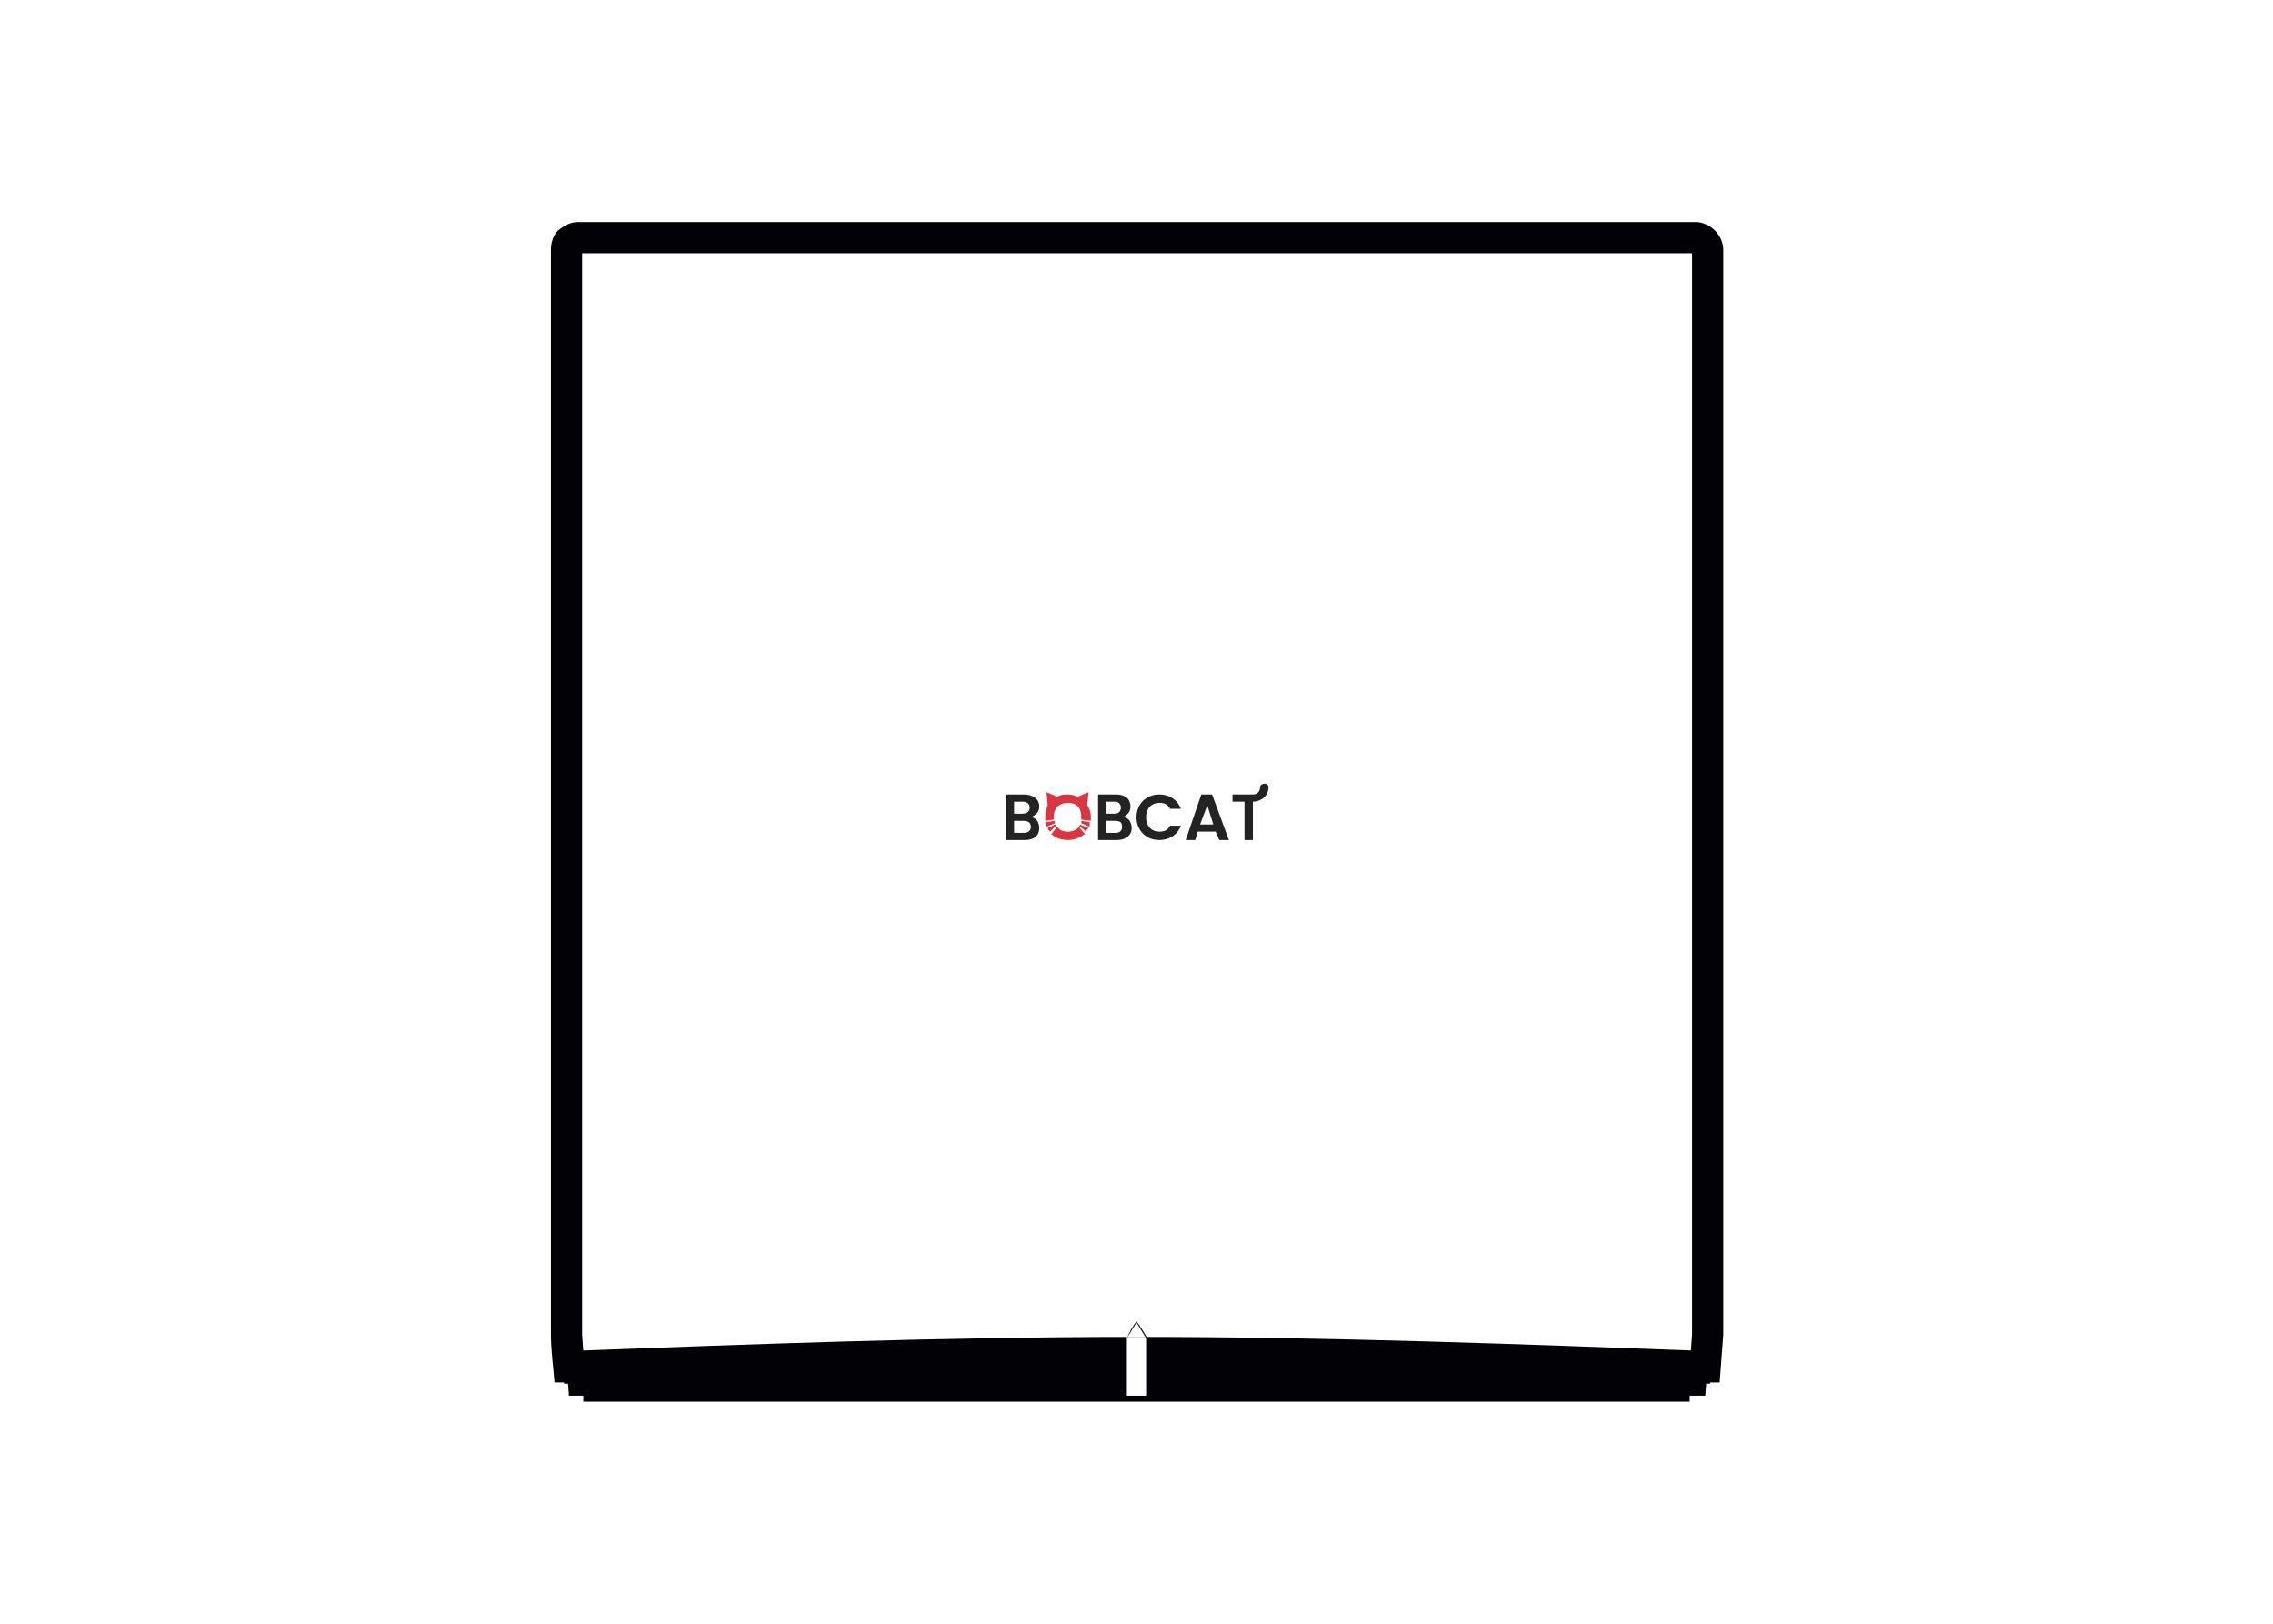
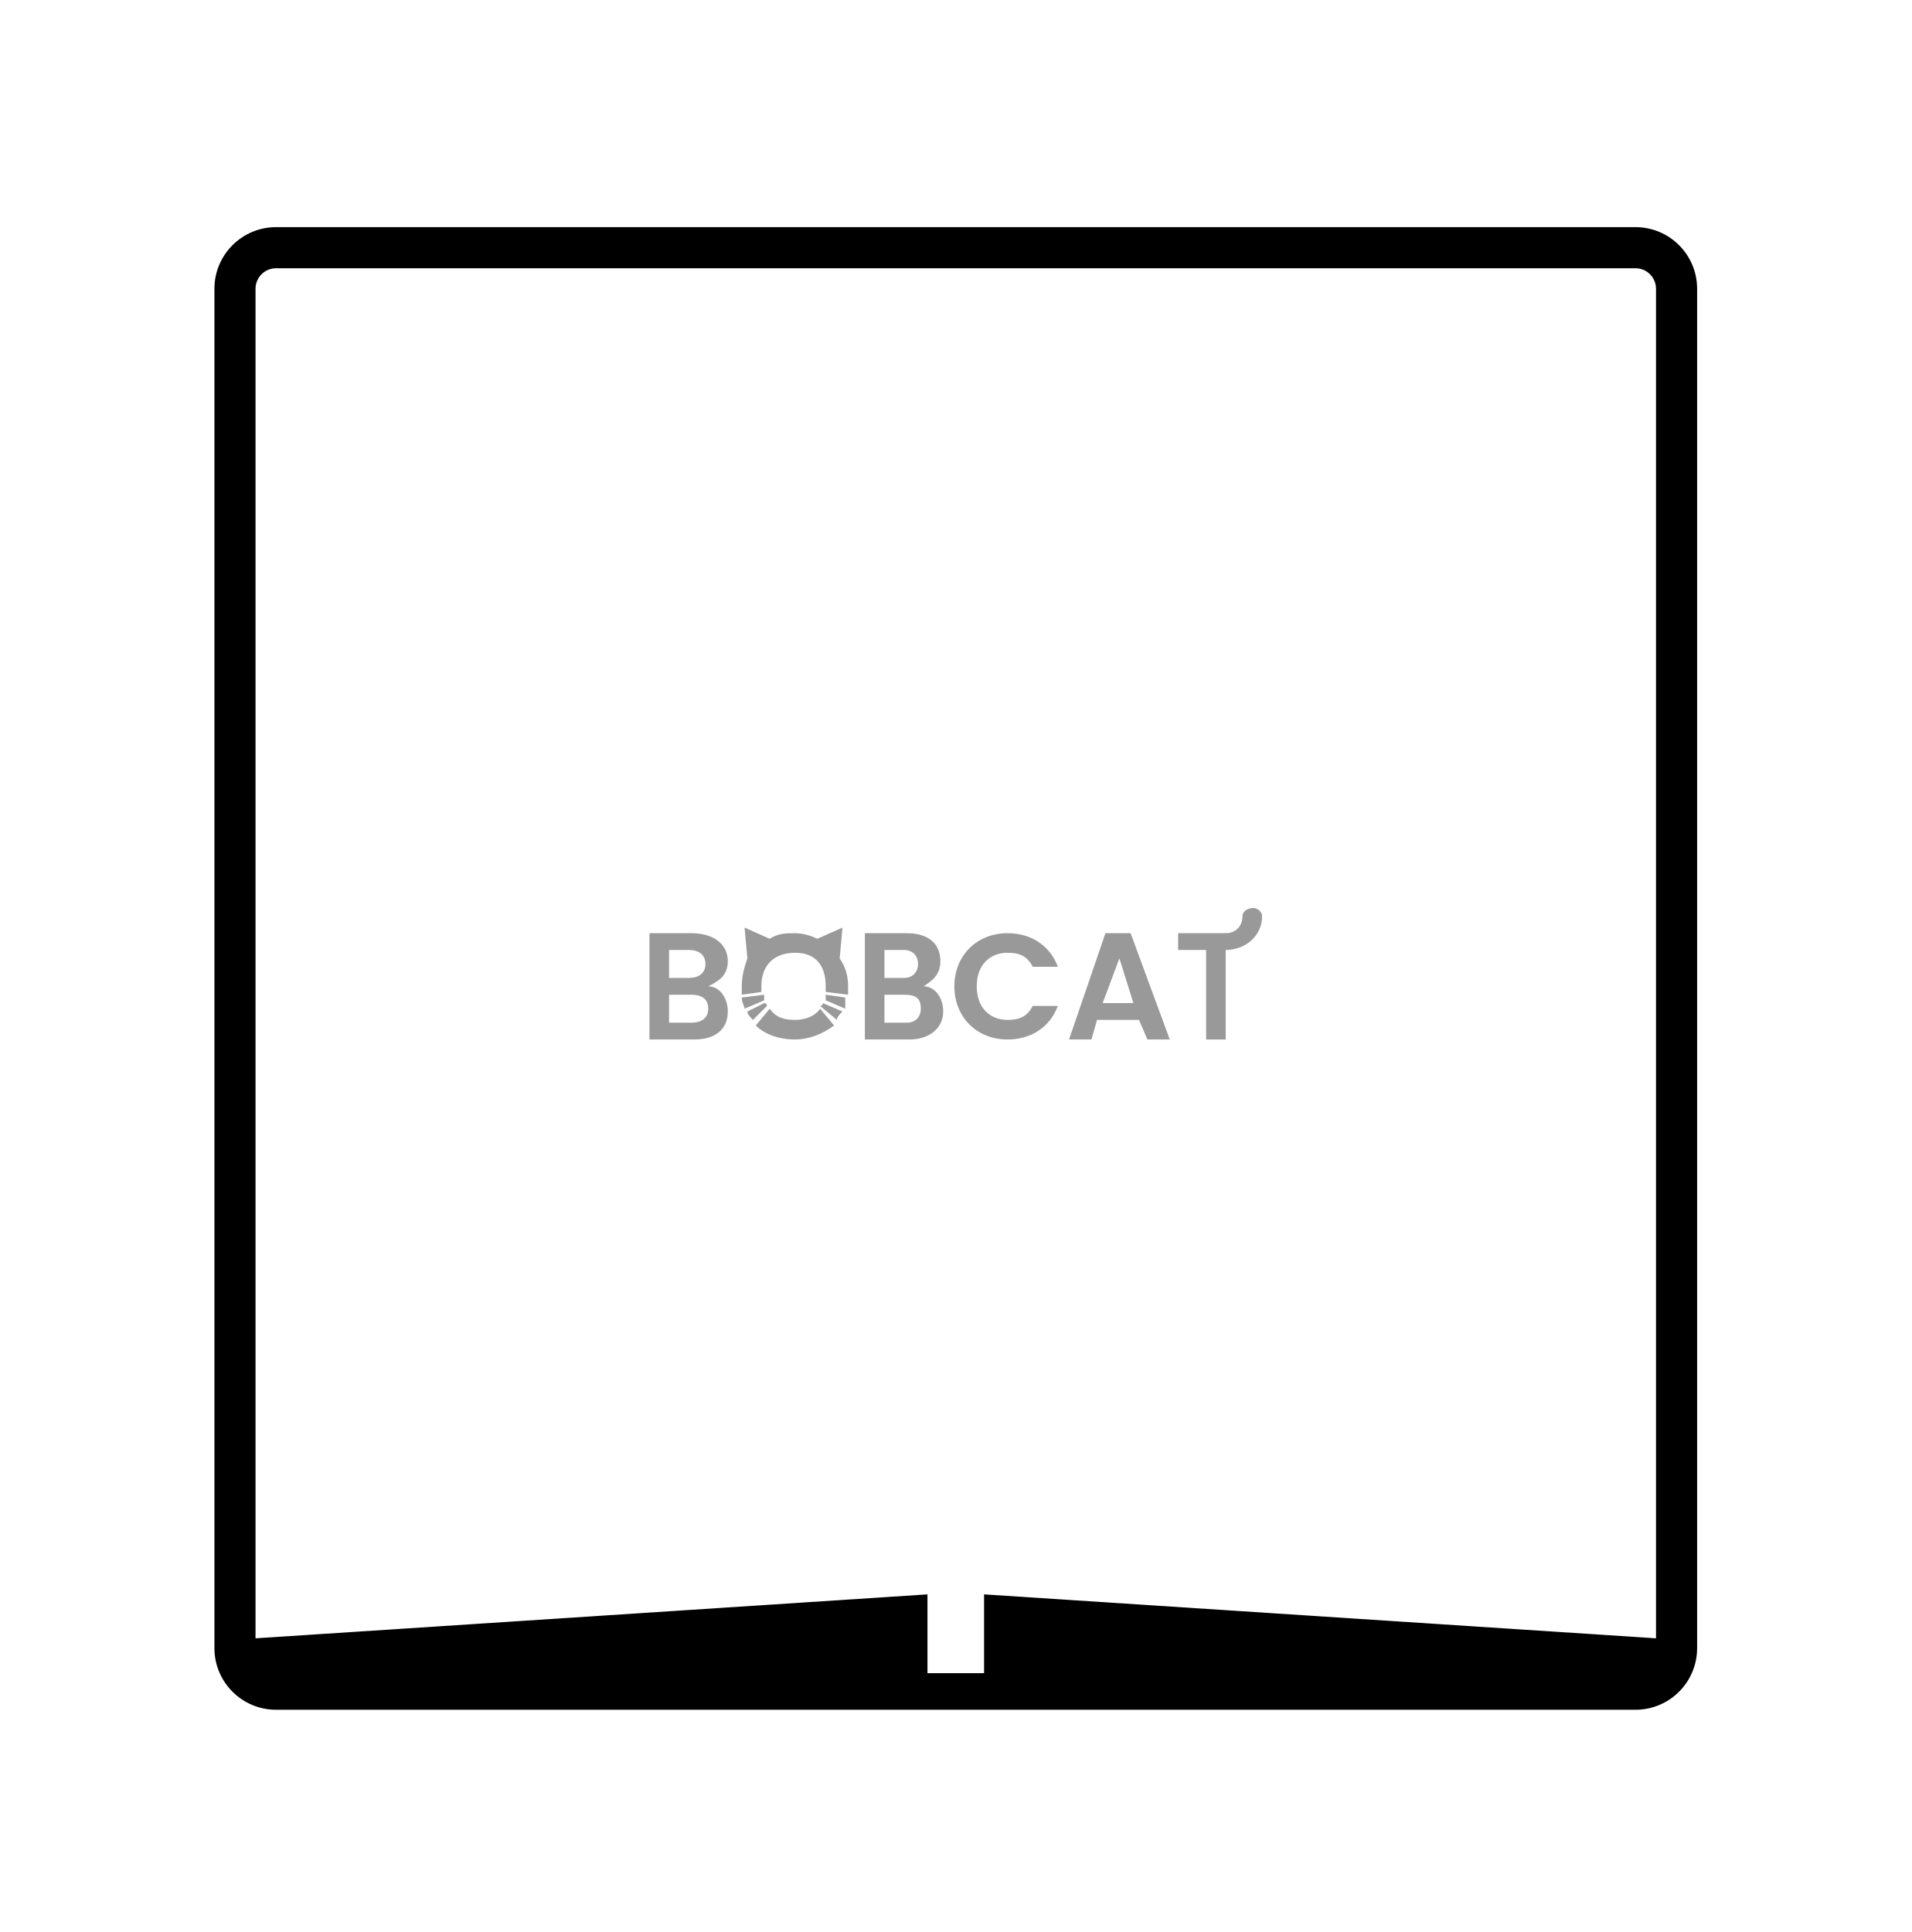
- <svg xmlns="http://www.w3.org/2000/svg" xml:space="preserve" width="140px" height="100px" version="1.1" style="shape-rendering:geometricPrecision; text-rendering:geometricPrecision; image-rendering:optimizeQuality; fill-rule:evenodd; clip-rule:evenodd" viewBox="0 0 18.94 13.53">
-   <defs>
-     <style type="text/css">
-    
-     .fil0 {fill:none}
-     .fil5 {fill:#FEFEFE}
-     .fil3 {fill:#020106}
-     .fil2 {fill:#D83742;fill-rule:nonzero}
-     .fil1 {fill:#242323;fill-rule:nonzero}
-     .fil4 {fill:#020106;fill-rule:nonzero}
-    
-   </style>
-   </defs>
-   <g id="图层_x0020_1">
-     <rect class="fil0" width="18.94" height="13.53" />
-     <g id="_10290210304">
-       <g>
-         <path class="fil1" d="M10.44 6.68c-0.01,0 -0.03,-0.01 -0.03,-0.03 0,-0.01 0.02,-0.03 0.03,-0.03 0.04,0 0.06,-0.03 0.06,-0.06 0,-0.02 0.02,-0.03 0.04,-0.03 0.01,0 0.03,0.01 0.03,0.03 0,0.07 -0.06,0.12 -0.13,0.12z" />
-         <path class="fil1" d="M8.53 6.84l-0.08 0 0 0.1 0.08 0c0.04,0 0.06,-0.02 0.06,-0.05 0,-0.04 -0.03,-0.05 -0.06,-0.05zm-0.01 -0.16l-0.07 0 0 0.1 0.07 0c0.04,0 0.06,-0.02 0.06,-0.05 0,-0.03 -0.02,-0.05 -0.06,-0.05zm0.02 0.32l-0.16 0 0 -0.38 0.15 0c0.08,0 0.13,0.04 0.13,0.1 0,0.05 -0.03,0.07 -0.07,0.09 0.04,0 0.07,0.04 0.07,0.09 0,0.06 -0.04,0.1 -0.12,0.1z" />
-         <path class="fil1" d="M9.29 6.84l-0.07 0 0 0.1 0.08 0c0.03,0 0.05,-0.02 0.05,-0.05 0,-0.04 -0.02,-0.05 -0.06,-0.05zm0 -0.16l-0.07 0 0 0.1 0.07 0c0.03,0 0.05,-0.02 0.05,-0.05 0,-0.03 -0.02,-0.05 -0.05,-0.05zm0.02 0.32l-0.16 0 0 -0.38 0.15 0c0.08,0 0.12,0.04 0.12,0.1 0,0.05 -0.03,0.07 -0.06,0.09 0.04,0 0.07,0.04 0.07,0.09 0,0.06 -0.05,0.1 -0.12,0.1z" />
-         <path class="fil1" d="M9.66 6.62c0.08,0 0.15,0.04 0.18,0.12l-0.09 0c-0.02,-0.04 -0.05,-0.05 -0.09,-0.05 -0.06,0 -0.11,0.04 -0.11,0.12 0,0.08 0.05,0.12 0.11,0.12 0.04,0 0.07,-0.01 0.09,-0.05l0.09 0c-0.03,0.08 -0.1,0.12 -0.18,0.12 -0.11,0 -0.19,-0.08 -0.19,-0.19 0,-0.11 0.08,-0.19 0.19,-0.19z" />
-         <path class="fil1" d="M10.06 6.71l-0.06 0.16 0.11 0 -0.05 -0.16zm0.07 0.22l-0.15 0 -0.02 0.07 -0.08 0 0.13 -0.38 0.09 0 0.14 0.38 -0.08 0 -0.03 -0.07z" />
-         <polygon class="fil1" points="10.27,6.62 10.44,6.62 10.44,6.68 10.44,6.68 10.44,7 10.37,7 10.37,6.68 10.27,6.68 " />
-         <path class="fil2" d="M8.9 6.93c-0.04,0 -0.07,-0.01 -0.09,-0.04l-0.05 0.06c0.03,0.03 0.08,0.05 0.14,0.05 0.05,0 0.1,-0.02 0.14,-0.05l-0.05 -0.06c-0.02,0.03 -0.06,0.04 -0.09,0.04z" />
-         <path class="fil2" d="M9.06 6.71l0.01 -0.11 -0.09 0.04c-0.02,-0.01 -0.05,-0.02 -0.08,-0.02 -0.03,0 -0.06,0 -0.09,0.02l-0.09 -0.04 0.01 0.11 0 0c-0.01,0.03 -0.02,0.06 -0.02,0.1 0,0.01 0,0.02 0,0.03l0.07 -0.01c0,-0.01 0,-0.01 0,-0.02 0,-0.08 0.05,-0.12 0.12,-0.12 0.07,0 0.11,0.04 0.11,0.12 0,0.01 0,0.01 0,0.02l0.08 0.01c0,-0.01 0,-0.02 0,-0.03 0,-0.04 -0.01,-0.07 -0.03,-0.1z" />
-         <path class="fil2" d="M9.01 6.86l0.07 0.03c0,-0.01 0,-0.02 0,-0.04l-0.07 -0.01c0,0.01 0,0.01 0,0.02z" />
-         <path class="fil2" d="M8.99 6.88l0.06 0.05c0,-0.01 0.01,-0.02 0.02,-0.03l-0.07 -0.03c0,0 0,0.01 -0.01,0.01z" />
-         <path class="fil2" d="M8.79 6.84l-0.08 0.01c0,0.02 0.01,0.03 0.01,0.04l0.07 -0.03c0,-0.01 0,-0.01 0,-0.02z" />
-         <path class="fil2" d="M8.79 6.87l-0.06 0.03c0,0.01 0.01,0.02 0.02,0.03l0.05 -0.05c0,0 0,-0.01 -0.01,-0.01z" />
-       </g>
-       <path class="fil3" d="M4.68 11.26c1.59,-0.06 3.19,-0.12 4.79,-0.12 1.6,0 3.2,0.06 4.8,0.12l-0.02 0.27 -9.55 0 -0.02 -0.27z" />
-       <path class="fil4" d="M4.82 1.85l9.31 0c0.06,0 0.12,0.03 0.16,0.07l0 0c0.04,0.04 0.07,0.1 0.07,0.16l0 9.04c-0.01,0.13 -0.02,0.27 -0.03,0.4l-9.71 0c-0.01,-0.13 -0.03,-0.27 -0.03,-0.4l0 -9.04c0,-0.06 0.02,-0.12 0.06,-0.16l0 0c0.05,-0.04 0.1,-0.07 0.17,-0.07zm9.28 0.26l-9.25 0 0 9.01 0.01 0.14 9.23 0 0.01 -0.14 0 -9.01z" />
-       <path class="fil3" d="M4.72 11.36c1.58,-0.07 3.17,-0.12 4.75,-0.12 1.59,0 3.17,0.05 4.76,0.12l-0.02 0.27 -9.47 0 -0.02 -0.27z" />
-       <polygon class="fil3" points="4.86,11.61 14.08,11.61 14.08,11.68 4.86,11.68 " />
-       <polygon class="fil5" points="9.39,11.14 9.55,11.14 9.55,11.63 9.39,11.63 " />
-       <g>
-         <polygon class="fil5" points="9.47,11.01 9.51,11.08 9.55,11.14 9.47,11.14 9.39,11.14 9.43,11.08 " />
-         <path class="fil4" d="M9.56 11.15l-0.01 0 -0.08 -0.13 -0.08 0.13 0 0 0 0c0.02,-0.05 0.05,-0.1 0.08,-0.14 0.03,0.04 0.06,0.09 0.09,0.14l0 0z" />
-       </g>
-     </g>
+ <svg xmlns="http://www.w3.org/2000/svg" width="93" height="94" viewBox="0 0 93 94" fill="none">
+   <path fill-rule="evenodd" clip-rule="evenodd" d="M13.432 13.051H79.568C80.12 13.051 80.568 13.498 80.568 14.051V79.711L47.877 77.573V81.407H45.123V77.573L12.432 79.711V14.051C12.432 13.498 12.88 13.051 13.432 13.051ZM10.432 14.051C10.432 12.394 11.775 11.051 13.432 11.051H79.568C81.225 11.051 82.568 12.394 82.568 14.051V80.187C82.568 81.844 81.225 83.187 79.568 83.187H13.432C11.775 83.187 10.432 81.844 10.432 80.187V14.051Z" fill="currentColor" />
+   <g opacity="0.4">
+     <path d="M59.633 46.22C59.496 46.22 59.224 46.084 59.224 45.812C59.224 45.676 59.496 45.404 59.633 45.404C60.177 45.404 60.449 44.996 60.449 44.587C60.449 44.315 60.721 44.179 60.993 44.179C61.13 44.179 61.402 44.315 61.402 44.587C61.402 45.54 60.585 46.22 59.633 46.22V46.22Z" fill="currentColor" />
+     <path d="M33.639 48.398H32.551V49.758H33.639C34.184 49.758 34.456 49.486 34.456 49.078C34.456 48.534 34.048 48.398 33.639 48.398ZM33.503 46.22H32.551V47.581H33.503C34.048 47.581 34.32 47.309 34.32 46.901C34.32 46.492 34.048 46.22 33.503 46.22ZM33.776 50.575H31.598V45.404H33.639C34.728 45.404 35.409 45.948 35.409 46.764C35.409 47.445 35 47.717 34.456 47.989C35 47.989 35.409 48.534 35.409 49.214C35.409 50.031 34.864 50.575 33.776 50.575V50.575Z" fill="currentColor" />
+     <path d="M43.982 48.398H43.03V49.758H44.118C44.527 49.758 44.799 49.486 44.799 49.078C44.799 48.534 44.527 48.398 43.982 48.398ZM43.982 46.22H43.03V47.581H43.982C44.391 47.581 44.663 47.309 44.663 46.901C44.663 46.492 44.391 46.22 43.982 46.22ZM44.255 50.575H42.077V45.404H44.118C45.207 45.404 45.751 45.948 45.751 46.764C45.751 47.445 45.343 47.717 44.935 47.989C45.479 47.989 45.888 48.534 45.888 49.214C45.888 50.031 45.207 50.575 44.255 50.575V50.575Z" fill="currentColor" />
+     <path d="M49.018 45.404C50.106 45.404 51.059 45.948 51.467 47.037H50.242C49.97 46.492 49.562 46.356 49.018 46.356C48.201 46.356 47.521 46.901 47.521 47.989C47.521 49.078 48.201 49.622 49.018 49.622C49.562 49.622 49.97 49.486 50.242 48.942H51.467C51.059 50.031 50.106 50.575 49.018 50.575C47.521 50.575 46.432 49.486 46.432 47.989C46.432 46.492 47.521 45.404 49.018 45.404Z" fill="currentColor" />
+     <path d="M54.461 46.628L53.645 48.806H55.142L54.461 46.628V46.628ZM55.414 49.622H53.373L53.1 50.575H52.012L53.781 45.404H55.006L56.911 50.575H55.822L55.414 49.622V49.622Z" fill="currentColor" />
+     <path d="M57.319 45.404H59.633V46.22V50.575H58.68V46.22H57.319V45.404Z" fill="currentColor" />
+     <path d="M38.675 49.623C38.13 49.623 37.722 49.487 37.45 49.078L36.77 49.895C37.178 50.303 37.858 50.575 38.675 50.575C39.355 50.575 40.036 50.303 40.58 49.895L39.9 49.078C39.627 49.487 39.083 49.623 38.675 49.623Z" fill="currentColor" />
+     <path d="M40.852 46.629L40.988 45.132L39.764 45.676C39.491 45.54 39.083 45.404 38.675 45.404C38.267 45.404 37.858 45.404 37.45 45.676L36.225 45.132L36.361 46.629C36.225 47.037 36.089 47.446 36.089 47.99C36.089 48.126 36.089 48.262 36.089 48.398L37.042 48.262C37.042 48.126 37.042 48.126 37.042 47.99C37.042 46.901 37.722 46.357 38.675 46.357C39.627 46.357 40.172 46.901 40.172 47.99C40.172 48.126 40.172 48.126 40.172 48.262L41.261 48.398C41.261 48.262 41.261 48.126 41.261 47.99C41.261 47.446 41.124 47.037 40.852 46.629Z" fill="currentColor" />
+     <path d="M40.172 48.67L41.124 49.078C41.124 48.942 41.124 48.806 41.124 48.534L40.172 48.398C40.172 48.534 40.172 48.534 40.172 48.67Z" fill="currentColor" />
+     <path d="M39.9 48.942L40.716 49.622C40.716 49.486 40.852 49.35 40.988 49.214L40.036 48.806C40.036 48.806 40.036 48.942 39.9 48.942V48.942Z" fill="currentColor" />
+     <path d="M37.178 48.398L36.089 48.534C36.089 48.806 36.225 48.942 36.225 49.078L37.178 48.67C37.178 48.534 37.178 48.534 37.178 48.398Z" fill="currentColor" />
+     <path d="M37.178 48.806L36.361 49.214C36.361 49.35 36.497 49.486 36.633 49.622L37.314 48.942C37.314 48.942 37.314 48.806 37.178 48.806V48.806Z" fill="currentColor" />
  </g>
</svg>
